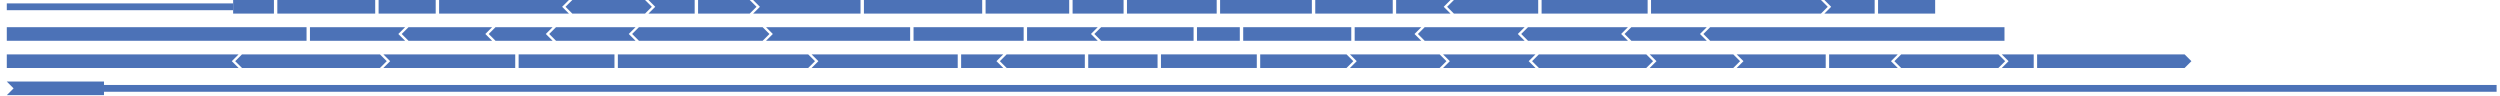
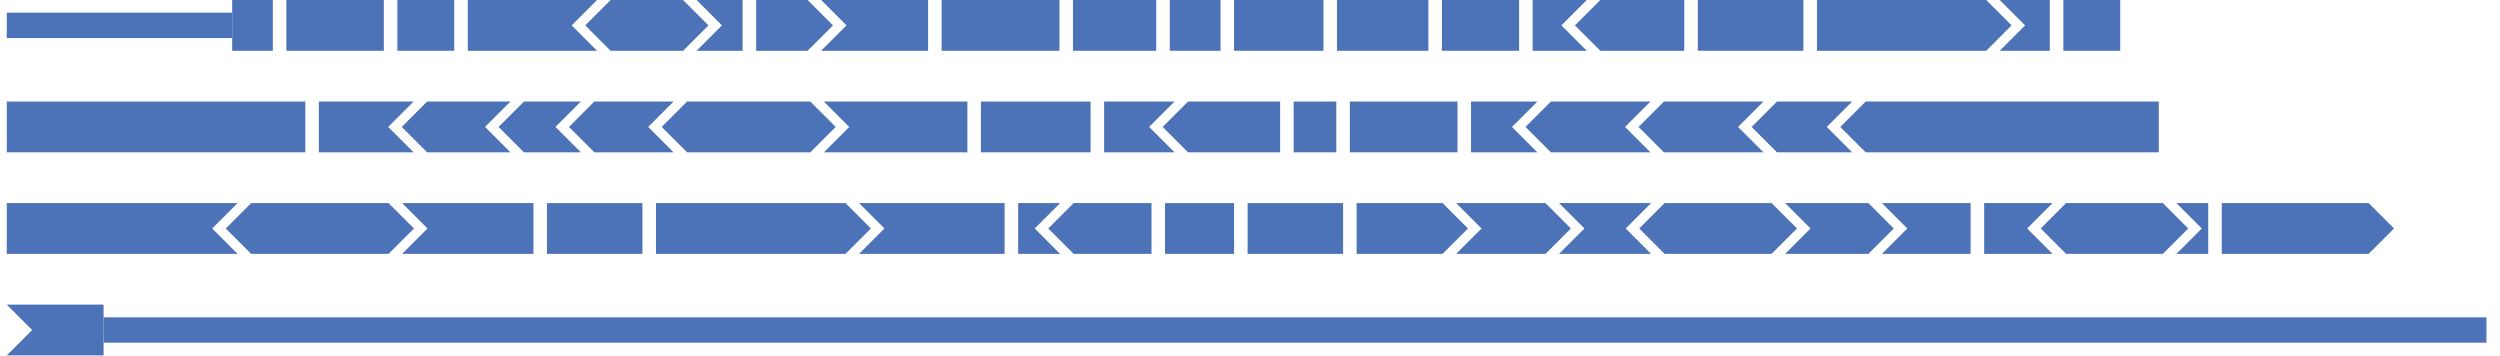
- <svg xmlns="http://www.w3.org/2000/svg" width="3678.0" height="140">
-   <polygon stroke="red" stroke-width="0" points="343 5.0 343 15.0 10 15.0 10 5.0 343 5.0" fill="#4C72B7" />
-   <polygon stroke="red" stroke-width="0" points="343 0 403 0 403 20 343 20 343 0" fill="#4C72B7" />
-   <polygon stroke="red" stroke-width="0" points="408.0 0 552.0 0 552.0 20 408.0 20 408.0 0" fill="#4C72B7" />
-   <polygon stroke="red" stroke-width="0" points="557.0 0 641.0 0 641.0 20 557.0 20 557.0 0" fill="#4C72B7" />
-   <polygon stroke="red" stroke-width="0" points="646.0 0 837.0 0 827.0 10.0 837.0 20 646.0 20 646.0 0" fill="#4C72B7" />
-   <polygon stroke="red" stroke-width="0" points="842.0 0 949.0 0 959.0 10.0 949.0 20 842.0 20 832.0 10.0 842.0 0" fill="#4C72B7" />
-   <polygon stroke="red" stroke-width="0" points="954.0 0 1022.0 0 1022.0 20 954.0 20 964.0 10.0 954.0 0" fill="#4C72B7" />
-   <polygon stroke="red" stroke-width="0" points="1027.0 0 1103.0 0 1113.0 10.0 1103.0 20 1027.0 20 1027.0 0" fill="#4C72B7" />
-   <polygon stroke="red" stroke-width="0" points="1108.0 0 1266.0 0 1266.0 20 1108.0 20 1118.0 10.0 1108.0 0" fill="#4C72B7" />
-   <polygon stroke="red" stroke-width="0" points="1271.0 0 1445.0 0 1445.0 20 1271.0 20 1271.0 0" fill="#4C72B7" />
-   <polygon stroke="red" stroke-width="0" points="1450.0 0 1573.0 0 1573.0 20 1450.0 20 1450.0 0" fill="#4C72B7" />
-   <polygon stroke="red" stroke-width="0" points="1578.0 0 1653.0 0 1653.0 20 1578.0 20 1578.0 0" fill="#4C72B7" />
-   <polygon stroke="red" stroke-width="0" points="1658.0 0 1790.0 0 1790.0 20 1658.0 20 1658.0 0" fill="#4C72B7" />
-   <polygon stroke="red" stroke-width="0" points="1795.0 0 1930.0 0 1930.0 20 1795.0 20 1795.0 0" fill="#4C72B7" />
-   <polygon stroke="red" stroke-width="0" points="1935.0 0 2049.0 0 2049.0 20 1935.0 20 1935.0 0" fill="#4C72B7" />
-   <polygon stroke="red" stroke-width="0" points="2054.0 0 2134.0 0 2124.0 10.0 2134.0 20 2054.0 20 2054.0 0" fill="#4C72B7" />
-   <polygon stroke="red" stroke-width="0" points="2139.0 0 2263.0 0 2263.0 20 2139.0 20 2129.0 10.0 2139.0 0" fill="#4C72B7" />
-   <polygon stroke="red" stroke-width="0" points="2268.0 0 2424.0 0 2424.0 20 2268.0 20 2268.0 0" fill="#4C72B7" />
-   <polygon stroke="red" stroke-width="0" points="2429.0 0 2679.0 0 2689.0 10.0 2679.0 20 2429.0 20 2429.0 0" fill="#4C72B7" />
-   <polygon stroke="red" stroke-width="0" points="2684.0 0 2758.0 0 2758.0 20 2684.0 20 2694.0 10.0 2684.0 0" fill="#4C72B7" />
-   <polygon stroke="red" stroke-width="0" points="2763.0 0 2847.0 0 2847.0 20 2763.0 20 2763.0 0" fill="#4C72B7" />
-   <polygon stroke="red" stroke-width="0" points="10 40 451 40 451 60 10 60 10 40" fill="#4C72B7" />
-   <polygon stroke="red" stroke-width="0" points="456.0 40 596.0 40 586.0 50.0 596.0 60 456.0 60 456.0 40" fill="#4C72B7" />
-   <polygon stroke="red" stroke-width="0" points="601.0 40 724.0 40 714.0 50.0 724.0 60 601.0 60 591.0 50.0 601.0 40" fill="#4C72B7" />
-   <polygon stroke="red" stroke-width="0" points="729.0 40 813.0 40 803.0 50.0 813.0 60 729.0 60 719.0 50.0 729.0 40" fill="#4C72B7" />
-   <polygon stroke="red" stroke-width="0" points="818.0 40 935.0 40 925.0 50.0 935.0 60 818.0 60 808.0 50.0 818.0 40" fill="#4C72B7" />
-   <polygon stroke="red" stroke-width="0" points="940.0 40 1122.0 40 1132.0 50.0 1122.0 60 940.0 60 930.0 50.0 940.0 40" fill="#4C72B7" />
-   <polygon stroke="red" stroke-width="0" points="1127.0 40 1339.0 40 1339.0 60 1127.0 60 1137.0 50.0 1127.0 40" fill="#4C72B7" />
-   <polygon stroke="red" stroke-width="0" points="1344.0 40 1506.0 40 1506.0 60 1344.0 60 1344.0 40" fill="#4C72B7" />
-   <polygon stroke="red" stroke-width="0" points="1511.0 40 1615.0 40 1605.0 50.0 1615.0 60 1511.0 60 1511.0 40" fill="#4C72B7" />
-   <polygon stroke="red" stroke-width="0" points="1620.0 40 1756.0 40 1756.0 60 1620.0 60 1610.0 50.0 1620.0 40" fill="#4C72B7" />
-   <polygon stroke="red" stroke-width="0" points="1761.0 40 1824.0 40 1824.0 60 1761.0 60 1761.0 40" fill="#4C72B7" />
-   <polygon stroke="red" stroke-width="0" points="1829.0 40 1988.0 40 1988.0 60 1829.0 60 1829.0 40" fill="#4C72B7" />
-   <polygon stroke="red" stroke-width="0" points="1993.0 40 2091.0 40 2081.0 50.0 2091.0 60 1993.0 60 1993.0 40" fill="#4C72B7" />
-   <polygon stroke="red" stroke-width="0" points="2096.0 40 2243.0 40 2233.0 50.0 2243.0 60 2096.0 60 2086.0 50.0 2096.0 40" fill="#4C72B7" />
-   <polygon stroke="red" stroke-width="0" points="2248.0 40 2395.0 40 2385.0 50.0 2395.0 60 2248.0 60 2238.0 50.0 2248.0 40" fill="#4C72B7" />
-   <polygon stroke="red" stroke-width="0" points="2400.0 40 2511.0 40 2501.0 50.0 2511.0 60 2400.0 60 2390.0 50.0 2400.0 40" fill="#4C72B7" />
-   <polygon stroke="red" stroke-width="0" points="2516.0 40 2949.0 40 2949.0 60 2516.0 60 2506.0 50.0 2516.0 40" fill="#4C72B7" />
-   <polygon stroke="red" stroke-width="0" points="10 80 351 80 341.0 90.0 351 100 10 100 10 80" fill="#4C72B7" />
-   <polygon stroke="red" stroke-width="0" points="356.0 80 559.0 80 569.0 90.0 559.0 100 356.0 100 346.0 90.0 356.0 80" fill="#4C72B7" />
-   <polygon stroke="red" stroke-width="0" points="564.0 80 758.0 80 758.0 100 564.0 100 574.0 90.0 564.0 80" fill="#4C72B7" />
-   <polygon stroke="red" stroke-width="0" points="763.0 80 904.0 80 904.0 100 763.0 100 763.0 80" fill="#4C72B7" />
-   <polygon stroke="red" stroke-width="0" points="909.0 80 1189.0 80 1199.0 90.0 1189.0 100 909.0 100 909.0 80" fill="#4C72B7" />
-   <polygon stroke="red" stroke-width="0" points="1194.0 80 1409.0 80 1409.0 100 1194.0 100 1204.0 90.0 1194.0 80" fill="#4C72B7" />
-   <polygon stroke="red" stroke-width="0" points="1414.0 80 1476.0 80 1466.0 90.0 1476.0 100 1414.0 100 1414.0 80" fill="#4C72B7" />
-   <polygon stroke="red" stroke-width="0" points="1481.0 80 1596.0 80 1596.0 100 1481.0 100 1471.0 90.0 1481.0 80" fill="#4C72B7" />
-   <polygon stroke="red" stroke-width="0" points="1601.0 80 1703.0 80 1703.0 100 1601.0 100 1601.0 80" fill="#4C72B7" />
-   <polygon stroke="red" stroke-width="0" points="1708.0 80 1849.0 80 1849.0 100 1708.0 100 1708.0 80" fill="#4C72B7" />
-   <polygon stroke="red" stroke-width="0" points="1854.0 80 1981.0 80 1991.0 90.0 1981.0 100 1854.0 100 1854.0 80" fill="#4C72B7" />
-   <polygon stroke="red" stroke-width="0" points="1986.0 80 2118.0 80 2128.0 90.0 2118.0 100 1986.0 100 1996.0 90.0 1986.0 80" fill="#4C72B7" />
-   <polygon stroke="red" stroke-width="0" points="2123.0 80 2259.0 80 2249.0 90.0 2259.0 100 2123.0 100 2133.0 90.0 2123.0 80" fill="#4C72B7" />
-   <polygon stroke="red" stroke-width="0" points="2264.0 80 2422.0 80 2432.0 90.0 2422.0 100 2264.0 100 2254.0 90.0 2264.0 80" fill="#4C72B7" />
-   <polygon stroke="red" stroke-width="0" points="2427.0 80 2550.0 80 2560.0 90.0 2550.0 100 2427.0 100 2437.0 90.0 2427.0 80" fill="#4C72B7" />
-   <polygon stroke="red" stroke-width="0" points="2555.0 80 2686.0 80 2686.0 100 2555.0 100 2565.0 90.0 2555.0 80" fill="#4C72B7" />
-   <polygon stroke="red" stroke-width="0" points="2691.0 80 2792.0 80 2782.0 90.0 2792.0 100 2691.0 100 2691.0 80" fill="#4C72B7" />
-   <polygon stroke="red" stroke-width="0" points="2797.0 80 2940.0 80 2950.0 90.0 2940.0 100 2797.0 100 2787.0 90.0 2797.0 80" fill="#4C72B7" />
-   <polygon stroke="red" stroke-width="0" points="2945.0 80 2992.0 80 2992.0 100 2945.0 100 2955.0 90.0 2945.0 80" fill="#4C72B7" />
-   <polygon stroke="red" stroke-width="0" points="2997.0 80 3214.0 80 3224.0 90.0 3214.0 100 2997.0 100 2997.0 80" fill="#4C72B7" />
-   <polygon stroke="red" stroke-width="0" points="3673 125.0 3673 135.0 153 135.0 153 125.0 3673 125.0" fill="#4C72B7" />
-   <polygon stroke="red" stroke-width="0" points="10 120 153 120 153 140 10 140 20.0 130.0 10 120" fill="#4C72B7" />
+ <svg xmlns="http://www.w3.org/2000/svg" width="3693" height="525">
+   <polygon stroke="red" stroke-width="0" points="343 18.75 343 56.25 10 56.25 10 18.75 343 18.75" fill="#4C72B7" />
+   <polygon stroke="red" stroke-width="0" points="343 0 403 0 403 75 343 75 343 0" fill="#4C72B7" />
+   <polygon stroke="red" stroke-width="0" points="423 0 567 0 567 75 423 75 423 0" fill="#4C72B7" />
+   <polygon stroke="red" stroke-width="0" points="587 0 671 0 671 75 587 75 587 0" fill="#4C72B7" />
+   <polygon stroke="red" stroke-width="0" points="691 0 882 0 844.5 37.5 882 75 691 75 691 0" fill="#4C72B7" />
+   <polygon stroke="red" stroke-width="0" points="902 0 1009 0 1046.5 37.5 1009 75 902 75 864.5 37.5 902 0" fill="#4C72B7" />
+   <polygon stroke="red" stroke-width="0" points="1029 0 1097 0 1097 75 1029 75 1066.5 37.5 1029 0" fill="#4C72B7" />
+   <polygon stroke="red" stroke-width="0" points="1117 0 1193 0 1230.5 37.5 1193 75 1117 75 1117 0" fill="#4C72B7" />
+   <polygon stroke="red" stroke-width="0" points="1213 0 1371 0 1371 75 1213 75 1250.5 37.5 1213 0" fill="#4C72B7" />
+   <polygon stroke="red" stroke-width="0" points="1391 0 1565 0 1565 75 1391 75 1391 0" fill="#4C72B7" />
+   <polygon stroke="red" stroke-width="0" points="1585 0 1708 0 1708 75 1585 75 1585 0" fill="#4C72B7" />
+   <polygon stroke="red" stroke-width="0" points="1728 0 1803 0 1803 75 1728 75 1728 0" fill="#4C72B7" />
+   <polygon stroke="red" stroke-width="0" points="1823 0 1955 0 1955 75 1823 75 1823 0" fill="#4C72B7" />
+   <polygon stroke="red" stroke-width="0" points="1975 0 2110 0 2110 75 1975 75 1975 0" fill="#4C72B7" />
+   <polygon stroke="red" stroke-width="0" points="2130 0 2244 0 2244 75 2130 75 2130 0" fill="#4C72B7" />
+   <polygon stroke="red" stroke-width="0" points="2264 0 2344 0 2306.5 37.5 2344 75 2264 75 2264 0" fill="#4C72B7" />
+   <polygon stroke="red" stroke-width="0" points="2364 0 2488 0 2488 75 2364 75 2326.5 37.5 2364 0" fill="#4C72B7" />
+   <polygon stroke="red" stroke-width="0" points="2508 0 2664 0 2664 75 2508 75 2508 0" fill="#4C72B7" />
+   <polygon stroke="red" stroke-width="0" points="2684 0 2934 0 2971.5 37.5 2934 75 2684 75 2684 0" fill="#4C72B7" />
+   <polygon stroke="red" stroke-width="0" points="2954 0 3028 0 3028 75 2954 75 2991.5 37.5 2954 0" fill="#4C72B7" />
+   <polygon stroke="red" stroke-width="0" points="3048 0 3132 0 3132 75 3048 75 3048 0" fill="#4C72B7" />
+   <polygon stroke="red" stroke-width="0" points="10 150 451 150 451 225 10 225 10 150" fill="#4C72B7" />
+   <polygon stroke="red" stroke-width="0" points="471 150 611 150 573.5 187.5 611 225 471 225 471 150" fill="#4C72B7" />
+   <polygon stroke="red" stroke-width="0" points="631 150 754 150 716.5 187.5 754 225 631 225 593.5 187.5 631 150" fill="#4C72B7" />
+   <polygon stroke="red" stroke-width="0" points="774 150 858 150 820.5 187.5 858 225 774 225 736.5 187.5 774 150" fill="#4C72B7" />
+   <polygon stroke="red" stroke-width="0" points="878 150 995 150 957.5 187.5 995 225 878 225 840.5 187.5 878 150" fill="#4C72B7" />
+   <polygon stroke="red" stroke-width="0" points="1015 150 1197 150 1234.5 187.5 1197 225 1015 225 977.5 187.5 1015 150" fill="#4C72B7" />
+   <polygon stroke="red" stroke-width="0" points="1217 150 1429 150 1429 225 1217 225 1254.5 187.5 1217 150" fill="#4C72B7" />
+   <polygon stroke="red" stroke-width="0" points="1449 150 1611 150 1611 225 1449 225 1449 150" fill="#4C72B7" />
+   <polygon stroke="red" stroke-width="0" points="1631 150 1735 150 1697.5 187.5 1735 225 1631 225 1631 150" fill="#4C72B7" />
+   <polygon stroke="red" stroke-width="0" points="1755 150 1891 150 1891 225 1755 225 1717.5 187.5 1755 150" fill="#4C72B7" />
+   <polygon stroke="red" stroke-width="0" points="1911 150 1974 150 1974 225 1911 225 1911 150" fill="#4C72B7" />
+   <polygon stroke="red" stroke-width="0" points="1994 150 2153 150 2153 225 1994 225 1994 150" fill="#4C72B7" />
+   <polygon stroke="red" stroke-width="0" points="2173 150 2271 150 2233.5 187.5 2271 225 2173 225 2173 150" fill="#4C72B7" />
+   <polygon stroke="red" stroke-width="0" points="2291 150 2438 150 2400.5 187.5 2438 225 2291 225 2253.5 187.5 2291 150" fill="#4C72B7" />
+   <polygon stroke="red" stroke-width="0" points="2458 150 2605 150 2567.5 187.5 2605 225 2458 225 2420.5 187.5 2458 150" fill="#4C72B7" />
+   <polygon stroke="red" stroke-width="0" points="2625 150 2736 150 2698.5 187.5 2736 225 2625 225 2587.5 187.5 2625 150" fill="#4C72B7" />
+   <polygon stroke="red" stroke-width="0" points="2756 150 3189 150 3189 225 2756 225 2718.5 187.5 2756 150" fill="#4C72B7" />
+   <polygon stroke="red" stroke-width="0" points="10 300 351 300 313.5 337.5 351 375 10 375 10 300" fill="#4C72B7" />
+   <polygon stroke="red" stroke-width="0" points="371 300 574 300 611.5 337.5 574 375 371 375 333.5 337.5 371 300" fill="#4C72B7" />
+   <polygon stroke="red" stroke-width="0" points="594 300 788 300 788 375 594 375 631.5 337.5 594 300" fill="#4C72B7" />
+   <polygon stroke="red" stroke-width="0" points="808 300 949 300 949 375 808 375 808 300" fill="#4C72B7" />
+   <polygon stroke="red" stroke-width="0" points="969 300 1249 300 1286.5 337.5 1249 375 969 375 969 300" fill="#4C72B7" />
+   <polygon stroke="red" stroke-width="0" points="1269 300 1484 300 1484 375 1269 375 1306.5 337.5 1269 300" fill="#4C72B7" />
+   <polygon stroke="red" stroke-width="0" points="1504 300 1566 300 1528.5 337.5 1566 375 1504 375 1504 300" fill="#4C72B7" />
+   <polygon stroke="red" stroke-width="0" points="1586 300 1701 300 1701 375 1586 375 1548.5 337.5 1586 300" fill="#4C72B7" />
+   <polygon stroke="red" stroke-width="0" points="1721 300 1823 300 1823 375 1721 375 1721 300" fill="#4C72B7" />
+   <polygon stroke="red" stroke-width="0" points="1843 300 1984 300 1984 375 1843 375 1843 300" fill="#4C72B7" />
+   <polygon stroke="red" stroke-width="0" points="2004 300 2131 300 2168.5 337.5 2131 375 2004 375 2004 300" fill="#4C72B7" />
+   <polygon stroke="red" stroke-width="0" points="2151 300 2283 300 2320.5 337.5 2283 375 2151 375 2188.5 337.5 2151 300" fill="#4C72B7" />
+   <polygon stroke="red" stroke-width="0" points="2303 300 2439 300 2401.5 337.5 2439 375 2303 375 2340.5 337.5 2303 300" fill="#4C72B7" />
+   <polygon stroke="red" stroke-width="0" points="2459 300 2617 300 2654.5 337.5 2617 375 2459 375 2421.5 337.5 2459 300" fill="#4C72B7" />
+   <polygon stroke="red" stroke-width="0" points="2637 300 2760 300 2797.5 337.5 2760 375 2637 375 2674.5 337.5 2637 300" fill="#4C72B7" />
+   <polygon stroke="red" stroke-width="0" points="2780 300 2911 300 2911 375 2780 375 2817.5 337.5 2780 300" fill="#4C72B7" />
+   <polygon stroke="red" stroke-width="0" points="2931 300 3032 300 2994.5 337.5 3032 375 2931 375 2931 300" fill="#4C72B7" />
+   <polygon stroke="red" stroke-width="0" points="3052 300 3195 300 3232.5 337.5 3195 375 3052 375 3014.5 337.5 3052 300" fill="#4C72B7" />
+   <polygon stroke="red" stroke-width="0" points="3215 300 3262 300 3262 375 3215 375 3252.5 337.5 3215 300" fill="#4C72B7" />
+   <polygon stroke="red" stroke-width="0" points="3282 300 3499 300 3536.5 337.5 3499 375 3282 375 3282 300" fill="#4C72B7" />
+   <polygon stroke="red" stroke-width="0" points="3673 468.75 3673 506.25 153 506.25 153 468.75 3673 468.75" fill="#4C72B7" />
+   <polygon stroke="red" stroke-width="0" points="10 450 153 450 153 525 10 525 47.5 487.5 10 450" fill="#4C72B7" />
</svg>
